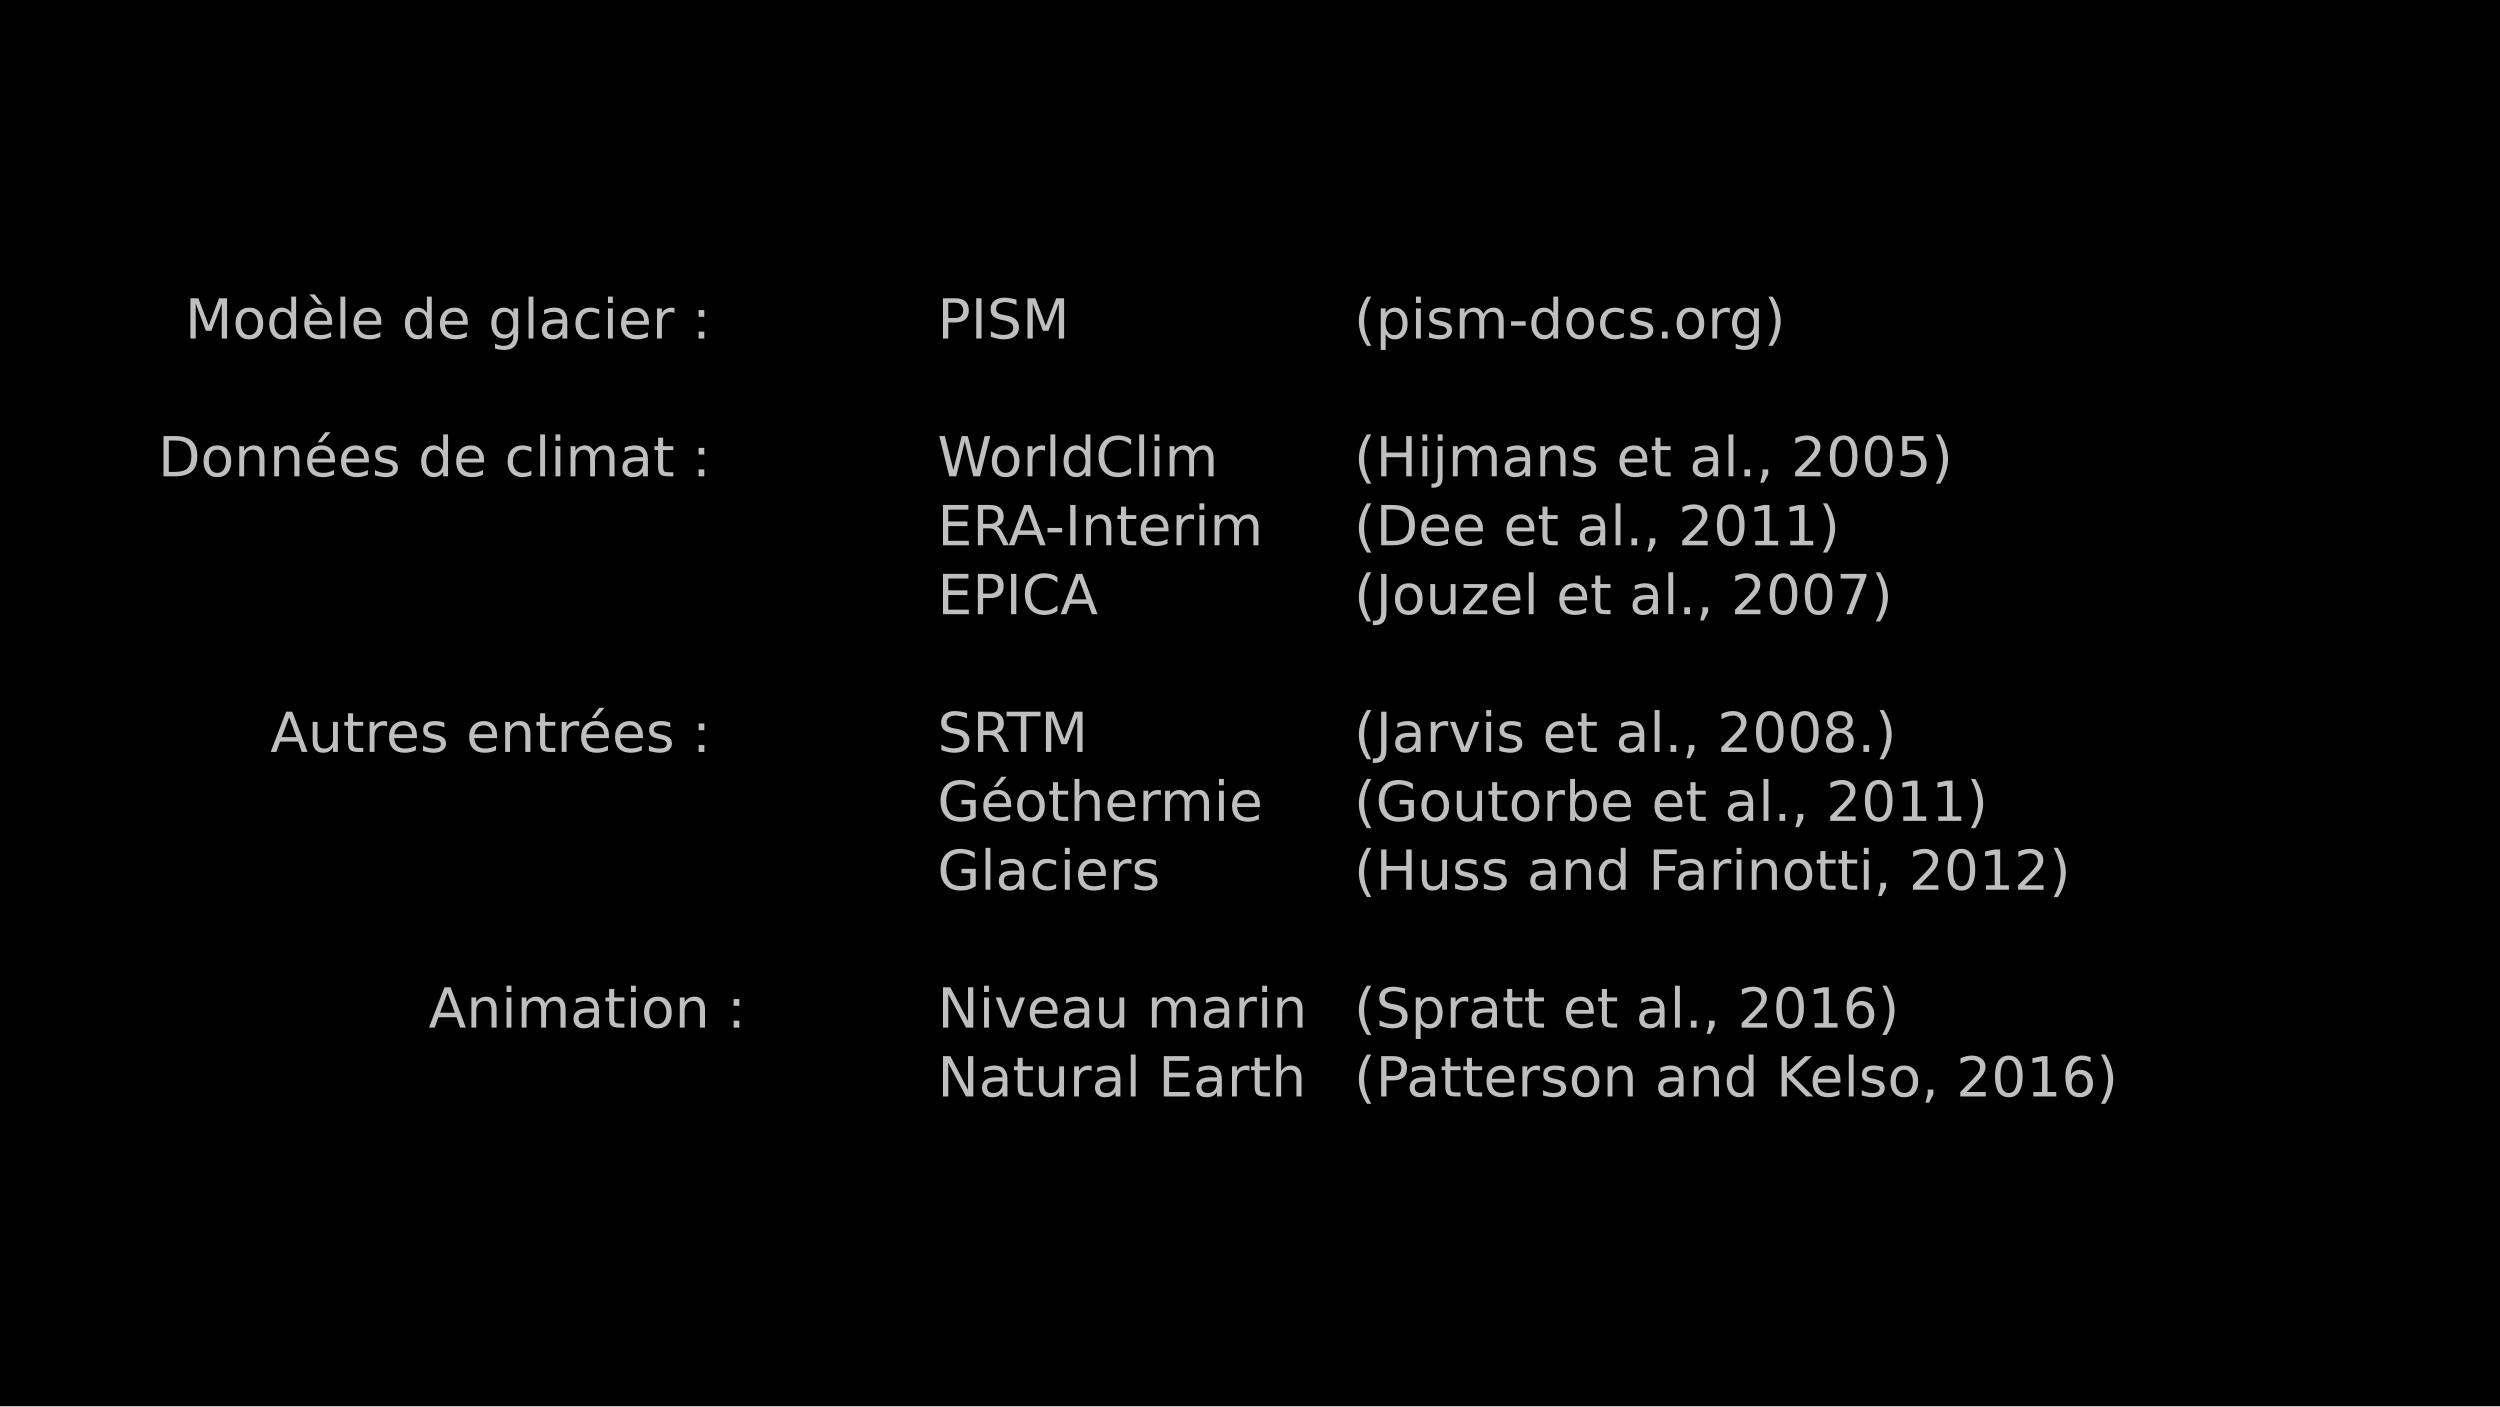
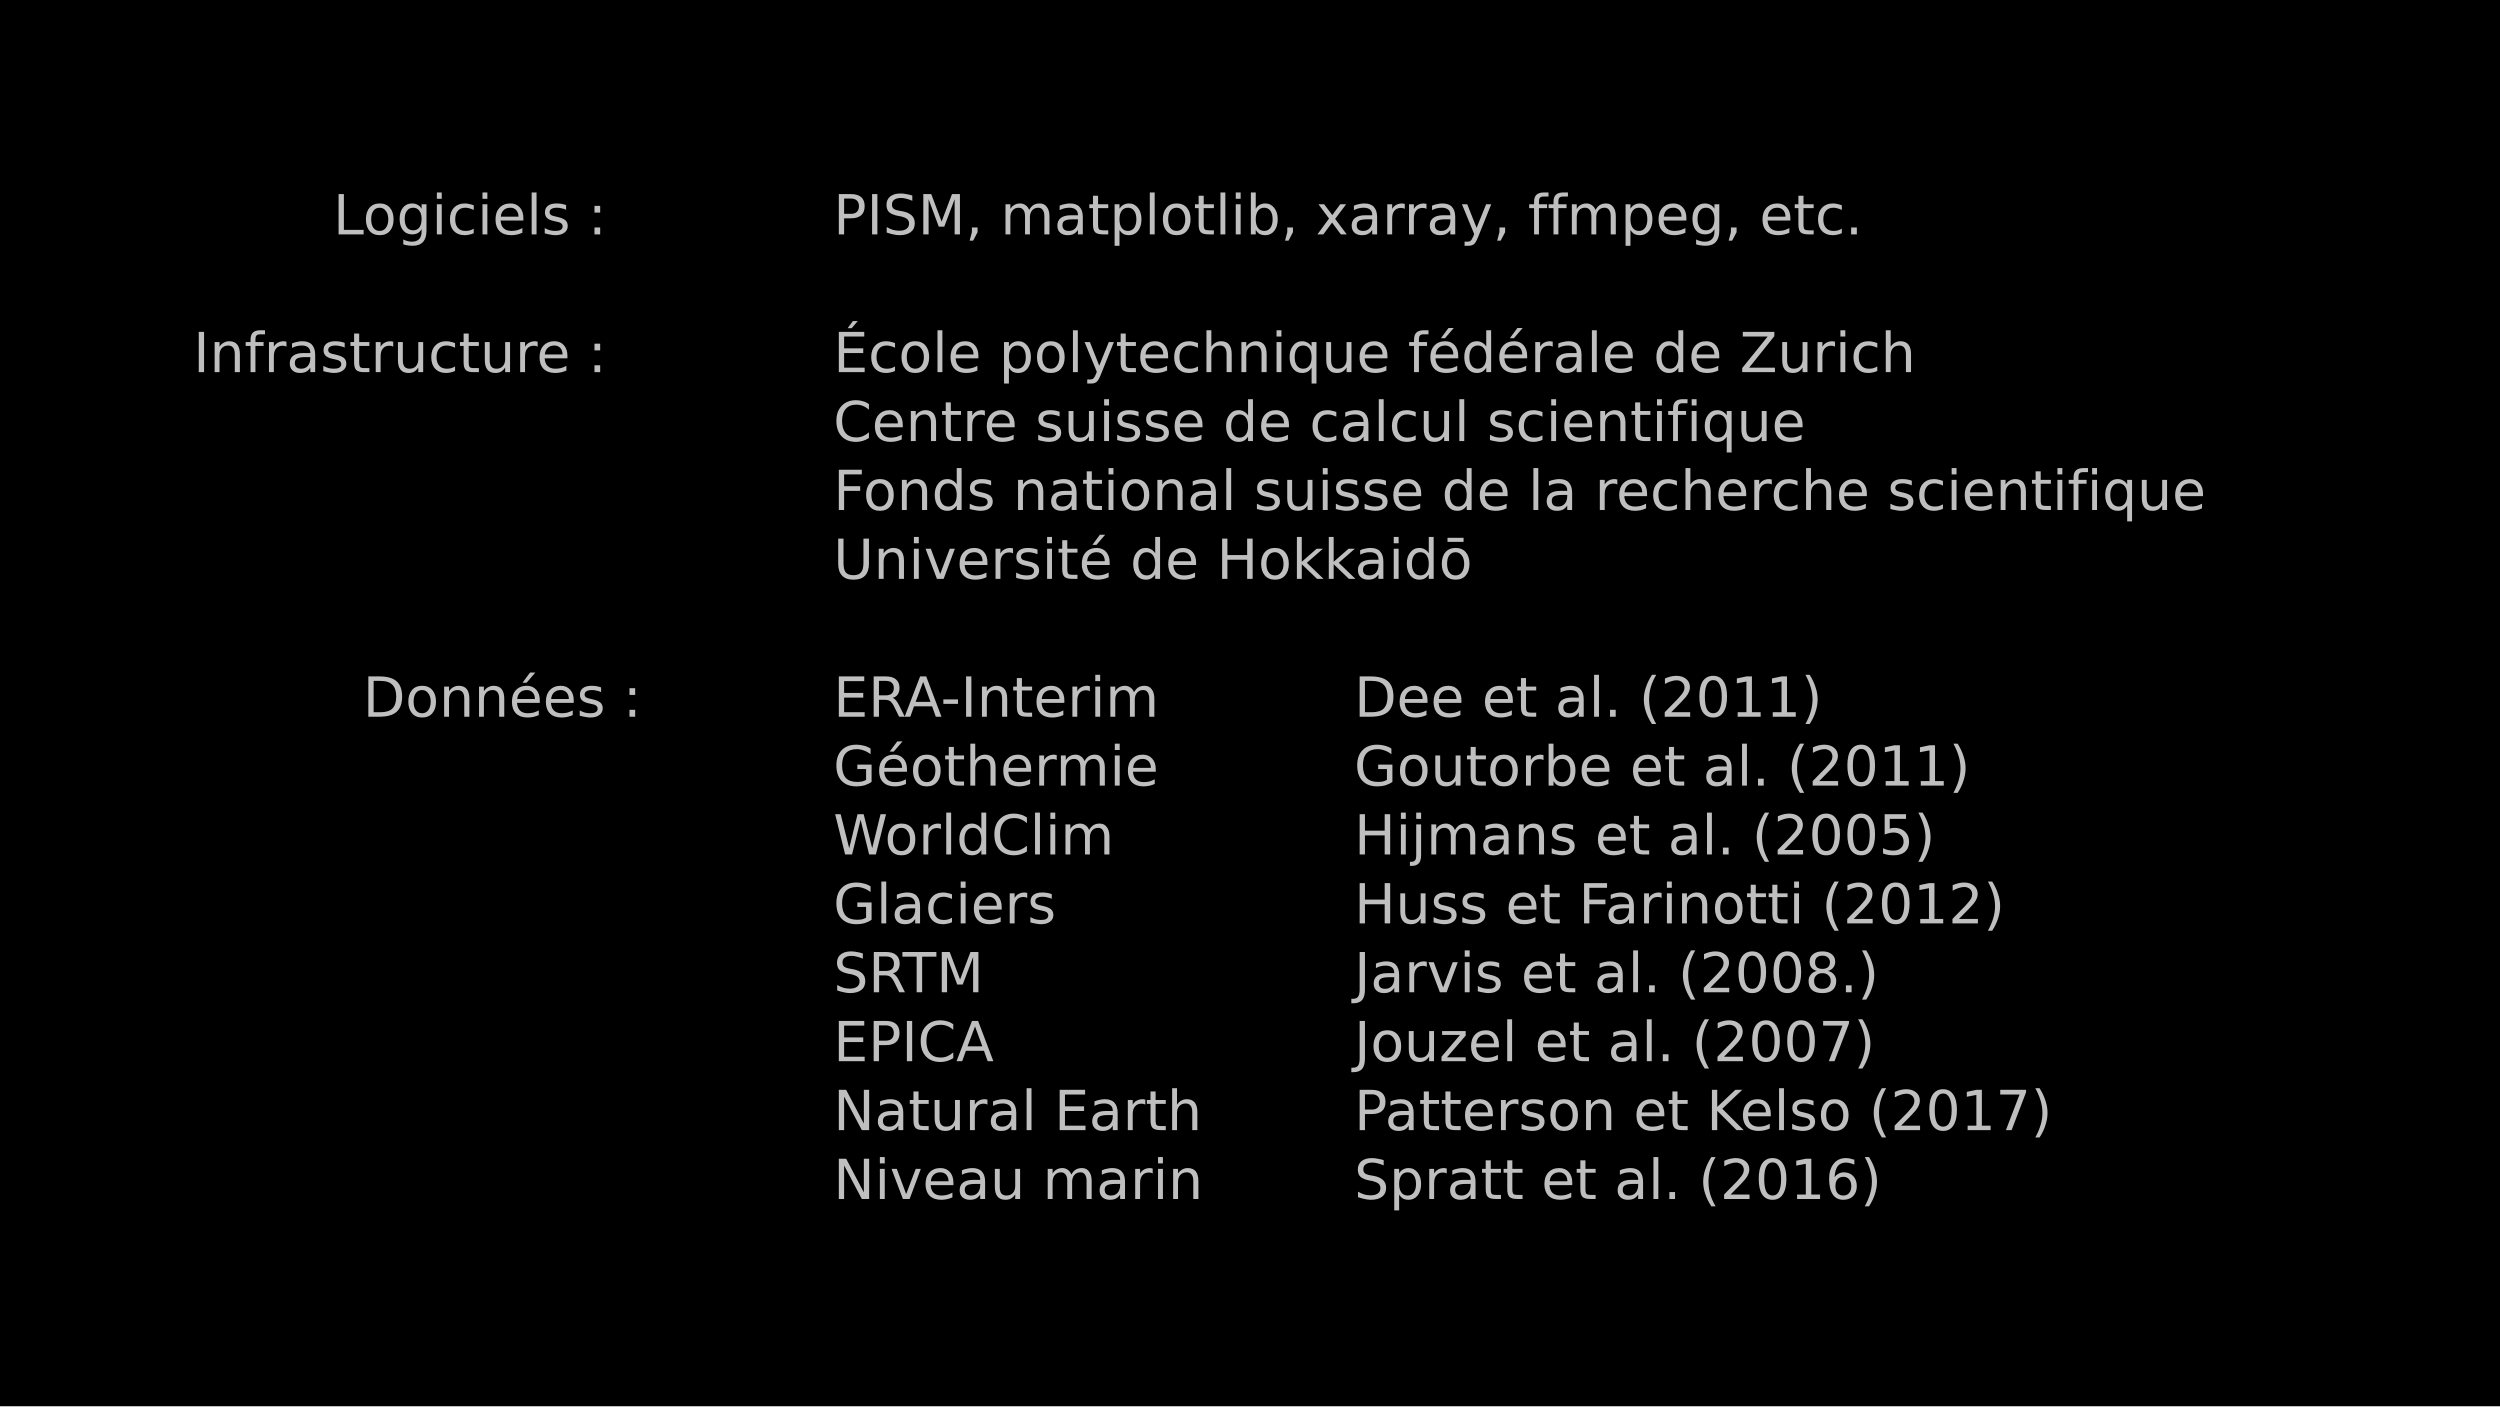
<svg xmlns="http://www.w3.org/2000/svg" width="192mm" height="108mm" viewBox="0 0 192 108" version="1.1" id="svg8">
  <defs id="defs2" />
  <g id="layer1" transform="translate(0,-189)">
    <rect style="opacity:1;fill:#000000;fill-opacity:1;stroke:none;stroke-width:0.265;stroke-linecap:round;stroke-linejoin:round;stroke-miterlimit:10;stroke-dasharray:none;stroke-dashoffset:0;stroke-opacity:1" id="rect11" width="192" height="108" x="0" y="189" />
  </g>
  <g id="layer2">
-     <text xml:space="preserve" style="font-style:normal;font-variant:normal;font-weight:normal;font-stretch:normal;font-size:4.233px;line-height:125%;font-family:'DejaVu Sans';-inkscape-font-specification:'DejaVu Sans, Normal';font-variant-ligatures:normal;font-variant-caps:normal;font-variant-numeric:normal;font-feature-settings:normal;text-align:end;letter-spacing:0px;word-spacing:0px;writing-mode:lr-tb;text-anchor:end;fill:#bfbfbf;fill-opacity:1;stroke:none;stroke-width:0.265px;stroke-linecap:butt;stroke-linejoin:miter;stroke-opacity:1" x="64" y="26" id="text23">
-       <tspan x="64" y="26" style="font-style:normal;font-variant:normal;font-weight:normal;font-stretch:normal;font-size:4.233px;font-family:'DejaVu Sans';-inkscape-font-specification:'DejaVu Sans, Normal';font-variant-ligatures:normal;font-variant-caps:normal;font-variant-numeric:normal;font-feature-settings:normal;text-align:end;writing-mode:lr-tb;text-anchor:end;fill:#bfbfbf;fill-opacity:1;stroke-width:0.265px" id="tspan7713">Modèle de glacier :</tspan>
-       <tspan x="64" y="31.292" style="font-style:normal;font-variant:normal;font-weight:normal;font-stretch:normal;font-size:4.233px;font-family:'DejaVu Sans';-inkscape-font-specification:'DejaVu Sans, Normal';font-variant-ligatures:normal;font-variant-caps:normal;font-variant-numeric:normal;font-feature-settings:normal;text-align:end;writing-mode:lr-tb;text-anchor:end;fill:#bfbfbf;fill-opacity:1;stroke-width:0.265px" id="tspan34" />
-       <tspan x="64" y="36.583" style="font-style:normal;font-variant:normal;font-weight:normal;font-stretch:normal;font-size:4.233px;font-family:'DejaVu Sans';-inkscape-font-specification:'DejaVu Sans, Normal';font-variant-ligatures:normal;font-variant-caps:normal;font-variant-numeric:normal;font-feature-settings:normal;text-align:end;writing-mode:lr-tb;text-anchor:end;fill:#bfbfbf;fill-opacity:1;stroke-width:0.265px" id="tspan27">Données de climat :</tspan>
-       <tspan x="64" y="41.875" style="font-style:normal;font-variant:normal;font-weight:normal;font-stretch:normal;font-size:4.233px;font-family:'DejaVu Sans';-inkscape-font-specification:'DejaVu Sans, Normal';font-variant-ligatures:normal;font-variant-caps:normal;font-variant-numeric:normal;font-feature-settings:normal;text-align:end;writing-mode:lr-tb;text-anchor:end;fill:#bfbfbf;fill-opacity:1;stroke-width:0.265px" id="tspan44" />
-       <tspan x="64" y="47.167" style="font-style:normal;font-variant:normal;font-weight:normal;font-stretch:normal;font-size:4.233px;font-family:'DejaVu Sans';-inkscape-font-specification:'DejaVu Sans, Normal';font-variant-ligatures:normal;font-variant-caps:normal;font-variant-numeric:normal;font-feature-settings:normal;text-align:end;writing-mode:lr-tb;text-anchor:end;fill:#bfbfbf;fill-opacity:1;stroke-width:0.265px" id="tspan66" />
-       <tspan x="64" y="52.458" style="font-style:normal;font-variant:normal;font-weight:normal;font-stretch:normal;font-size:4.233px;font-family:'DejaVu Sans';-inkscape-font-specification:'DejaVu Sans, Normal';font-variant-ligatures:normal;font-variant-caps:normal;font-variant-numeric:normal;font-feature-settings:normal;text-align:end;writing-mode:lr-tb;text-anchor:end;fill:#bfbfbf;fill-opacity:1;stroke-width:0.265px" id="tspan46" />
-       <tspan x="64" y="57.75" style="font-style:normal;font-variant:normal;font-weight:normal;font-stretch:normal;font-size:4.233px;font-family:'DejaVu Sans';-inkscape-font-specification:'DejaVu Sans, Normal';font-variant-ligatures:normal;font-variant-caps:normal;font-variant-numeric:normal;font-feature-settings:normal;text-align:end;writing-mode:lr-tb;text-anchor:end;fill:#bfbfbf;fill-opacity:1;stroke-width:0.265px" id="tspan872">Autres entrées :</tspan>
-       <tspan x="64" y="63.042" style="font-style:normal;font-variant:normal;font-weight:normal;font-stretch:normal;font-size:4.233px;font-family:'DejaVu Sans';-inkscape-font-specification:'DejaVu Sans, Normal';font-variant-ligatures:normal;font-variant-caps:normal;font-variant-numeric:normal;font-feature-settings:normal;text-align:end;writing-mode:lr-tb;text-anchor:end;fill:#bfbfbf;fill-opacity:1;stroke-width:0.265px" id="tspan76" />
-       <tspan x="64" y="68.333" style="font-style:normal;font-variant:normal;font-weight:normal;font-stretch:normal;font-size:4.233px;font-family:'DejaVu Sans';-inkscape-font-specification:'DejaVu Sans, Normal';font-variant-ligatures:normal;font-variant-caps:normal;font-variant-numeric:normal;font-feature-settings:normal;text-align:end;writing-mode:lr-tb;text-anchor:end;fill:#bfbfbf;fill-opacity:1;stroke-width:0.265px" id="tspan52" />
-       <tspan x="64" y="73.625" style="font-style:normal;font-variant:normal;font-weight:normal;font-stretch:normal;font-size:4.233px;font-family:'DejaVu Sans';-inkscape-font-specification:'DejaVu Sans, Normal';font-variant-ligatures:normal;font-variant-caps:normal;font-variant-numeric:normal;font-feature-settings:normal;text-align:end;writing-mode:lr-tb;text-anchor:end;fill:#bfbfbf;fill-opacity:1;stroke-width:0.265px" id="tspan78" />
-       <tspan x="64" y="78.917" style="font-style:normal;font-variant:normal;font-weight:normal;font-stretch:normal;font-size:4.233px;font-family:'DejaVu Sans';-inkscape-font-specification:'DejaVu Sans, Normal';font-variant-ligatures:normal;font-variant-caps:normal;font-variant-numeric:normal;font-feature-settings:normal;text-align:end;writing-mode:lr-tb;text-anchor:end;fill:#bfbfbf;fill-opacity:1;stroke-width:0.265px" id="tspan70">Animation :</tspan>
+     <text xml:space="preserve" style="font-style:normal;font-variant:normal;font-weight:normal;font-stretch:normal;font-size:4.233px;line-height:125%;font-family:'Comic Sans MS';-inkscape-font-specification:'Comic Sans MS';letter-spacing:0px;word-spacing:0px;fill:#000000;fill-opacity:1;stroke:none;stroke-width:0.265px;stroke-linecap:butt;stroke-linejoin:miter;stroke-opacity:1" x="88" y="18" id="text855">
+       <tspan id="tspan853" x="88" y="21.632" style="stroke-width:0.265px" />
    </text>
-     <text id="text7810" y="26" x="72" style="font-style:normal;font-variant:normal;font-weight:normal;font-stretch:normal;font-size:4.233px;line-height:125%;font-family:'DejaVu Sans';-inkscape-font-specification:'DejaVu Sans, Normal';font-variant-ligatures:normal;font-variant-caps:normal;font-variant-numeric:normal;font-feature-settings:normal;text-align:start;letter-spacing:0px;word-spacing:0px;writing-mode:lr-tb;text-anchor:start;fill:#bfbfbf;fill-opacity:1;stroke:none;stroke-width:0.265px;stroke-linecap:butt;stroke-linejoin:miter;stroke-opacity:1" xml:space="preserve">
-       <tspan id="tspan7986" x="72" y="26">PISM</tspan>
-       <tspan id="tspan7994" x="72" y="31.292" />
-       <tspan x="72" y="36.583" id="tspan42">WorldClim</tspan>
-       <tspan x="72" y="41.875" id="tspan25">ERA-Interim</tspan>
-       <tspan id="tspan8024" x="72" y="47.167">EPICA</tspan>
-       <tspan x="72" y="52.458" id="tspan21" />
-       <tspan x="72" y="57.75" id="tspan28">SRTM</tspan>
-       <tspan x="72" y="63.042" id="tspan91">Géothermie</tspan>
-       <tspan x="72" y="68.333" id="tspan58">Glaciers</tspan>
-       <tspan x="72" y="73.625" id="tspan72" />
-       <tspan x="72" y="78.917" id="tspan80">Niveau marin</tspan>
-       <tspan x="72" y="84.208" id="tspan23">Natural Earth</tspan>
+     <text xml:space="preserve" style="font-style:normal;font-variant:normal;font-weight:normal;font-stretch:normal;font-size:4.233px;line-height:125%;font-family:'DejaVu Sans';-inkscape-font-specification:'DejaVu Sans, Normal';font-variant-ligatures:normal;font-variant-caps:normal;font-variant-numeric:normal;font-feature-settings:normal;text-align:start;letter-spacing:0px;word-spacing:0px;writing-mode:lr-tb;text-anchor:start;fill:#bfbfbf;fill-opacity:1;stroke:none;stroke-width:0.265px;stroke-linecap:butt;stroke-linejoin:miter;stroke-opacity:1" x="64" y="18" id="text881">
+       <tspan id="tspan879" y="18" x="64">PISM, matplotlib, xarray, ffmpeg, etc.</tspan>
+       <tspan y="23.292" x="64" id="tspan1229" />
+       <tspan y="28.583" x="64" id="tspan1334">École polytechnique fédérale de Zurich</tspan>
+       <tspan y="33.875" x="64" id="tspan1038">Centre suisse de calcul scientifique</tspan>
+       <tspan y="39.167" x="64" id="tspan1040">Fonds national suisse de la recherche scientifique</tspan>
+       <tspan y="44.458" x="64" id="tspan1042">Université de Hokkaidō</tspan>
+       <tspan y="49.75" x="64" id="tspan1254" />
+       <tspan y="55.042" x="64" id="tspan1258">ERA-Interim</tspan>
+       <tspan y="60.333" x="64" id="tspan1260">Géothermie</tspan>
+       <tspan y="65.625" x="64" id="tspan1493">WorldClim</tspan>
+       <tspan y="70.917" x="64" id="tspan1489">Glaciers</tspan>
+       <tspan y="76.208" x="64" id="tspan1497">SRTM</tspan>
+       <tspan y="81.5" x="64" id="tspan1501">EPICA</tspan>
+       <tspan y="86.792" x="64" id="tspan1296">Natural Earth</tspan>
+       <tspan y="92.083" x="64" id="tspan1459">Niveau marin</tspan>
    </text>
-     <text xml:space="preserve" style="font-style:normal;font-variant:normal;font-weight:normal;font-stretch:normal;font-size:4.233px;line-height:125%;font-family:'DejaVu Sans';-inkscape-font-specification:'DejaVu Sans, Normal';font-variant-ligatures:normal;font-variant-caps:normal;font-variant-numeric:normal;font-feature-settings:normal;text-align:start;letter-spacing:0px;word-spacing:0px;writing-mode:lr-tb;text-anchor:start;fill:#bfbfbf;fill-opacity:1;stroke:none;stroke-width:0.265px;stroke-linecap:butt;stroke-linejoin:miter;stroke-opacity:1" x="104" y="26" id="text127">
-       <tspan y="26" x="104" id="tspan103">(pism-docs.org)</tspan>
-       <tspan y="31.292" x="104" id="tspan105" />
-       <tspan id="tspan107" y="36.583" x="104">(Hijmans et al., 2005)</tspan>
-       <tspan id="tspan109" y="41.875" x="104">(Dee et al., 2011)</tspan>
-       <tspan y="47.167" x="104" id="tspan111">(Jouzel et al., 2007)</tspan>
-       <tspan id="tspan113" y="52.458" x="104" />
-       <tspan id="tspan115" y="57.75" x="104">(Jarvis et al., 2008.)</tspan>
-       <tspan id="tspan117" y="63.042" x="104">(Goutorbe et al., 2011)</tspan>
-       <tspan id="tspan119" y="68.333" x="104">(Huss and Farinotti, 2012)</tspan>
-       <tspan id="tspan121" y="73.625" x="104" />
-       <tspan id="tspan123" y="78.917" x="104">(Spratt et al., 2016)</tspan>
-       <tspan id="tspan125" y="84.208" x="104">(Patterson and Kelso, 2016)</tspan>
+     <text xml:space="preserve" style="font-style:normal;font-variant:normal;font-weight:normal;font-stretch:normal;font-size:4.233px;line-height:125%;font-family:'DejaVu Sans';-inkscape-font-specification:'DejaVu Sans, Normal';font-variant-ligatures:normal;font-variant-caps:normal;font-variant-numeric:normal;font-feature-settings:normal;text-align:end;letter-spacing:0px;word-spacing:0px;writing-mode:lr-tb;text-anchor:end;fill:#bfbfbf;fill-opacity:1;stroke:none;stroke-width:0.265px;stroke-linecap:butt;stroke-linejoin:miter;stroke-opacity:1" x="56" y="18" id="text23">
+       <tspan x="56" y="18" style="font-style:normal;font-variant:normal;font-weight:normal;font-stretch:normal;font-size:4.233px;font-family:'DejaVu Sans';-inkscape-font-specification:'DejaVu Sans, Normal';font-variant-ligatures:normal;font-variant-caps:normal;font-variant-numeric:normal;font-feature-settings:normal;text-align:end;writing-mode:lr-tb;text-anchor:end;fill:#bfbfbf;fill-opacity:1;stroke-width:0.265px" id="tspan7713">Logiciels :</tspan>
+       <tspan x="56" y="23.292" style="font-style:normal;font-variant:normal;font-weight:normal;font-stretch:normal;font-size:4.233px;font-family:'DejaVu Sans';-inkscape-font-specification:'DejaVu Sans, Normal';font-variant-ligatures:normal;font-variant-caps:normal;font-variant-numeric:normal;font-feature-settings:normal;text-align:end;writing-mode:lr-tb;text-anchor:end;fill:#bfbfbf;fill-opacity:1;stroke-width:0.265px" id="tspan34" />
+       <tspan x="56" y="28.583" style="font-style:normal;font-variant:normal;font-weight:normal;font-stretch:normal;font-size:4.233px;font-family:'DejaVu Sans';-inkscape-font-specification:'DejaVu Sans, Normal';font-variant-ligatures:normal;font-variant-caps:normal;font-variant-numeric:normal;font-feature-settings:normal;text-align:end;writing-mode:lr-tb;text-anchor:end;fill:#bfbfbf;fill-opacity:1;stroke-width:0.265px" id="tspan1240">Infrastructure :</tspan>
+       <tspan x="56" y="33.875" style="font-style:normal;font-variant:normal;font-weight:normal;font-stretch:normal;font-size:4.233px;font-family:'DejaVu Sans';-inkscape-font-specification:'DejaVu Sans, Normal';font-variant-ligatures:normal;font-variant-caps:normal;font-variant-numeric:normal;font-feature-settings:normal;text-align:end;writing-mode:lr-tb;text-anchor:end;fill:#bfbfbf;fill-opacity:1;stroke-width:0.265px" id="tspan1242" />
+       <tspan x="56" y="39.167" style="font-style:normal;font-variant:normal;font-weight:normal;font-stretch:normal;font-size:4.233px;font-family:'DejaVu Sans';-inkscape-font-specification:'DejaVu Sans, Normal';font-variant-ligatures:normal;font-variant-caps:normal;font-variant-numeric:normal;font-feature-settings:normal;text-align:end;writing-mode:lr-tb;text-anchor:end;fill:#bfbfbf;fill-opacity:1;stroke-width:0.265px" id="tspan1244" />
+       <tspan x="56" y="44.458" style="font-style:normal;font-variant:normal;font-weight:normal;font-stretch:normal;font-size:4.233px;font-family:'DejaVu Sans';-inkscape-font-specification:'DejaVu Sans, Normal';font-variant-ligatures:normal;font-variant-caps:normal;font-variant-numeric:normal;font-feature-settings:normal;text-align:end;writing-mode:lr-tb;text-anchor:end;fill:#bfbfbf;fill-opacity:1;stroke-width:0.265px" id="tspan1246" />
+       <tspan x="56" y="49.75" style="font-style:normal;font-variant:normal;font-weight:normal;font-stretch:normal;font-size:4.233px;font-family:'DejaVu Sans';-inkscape-font-specification:'DejaVu Sans, Normal';font-variant-ligatures:normal;font-variant-caps:normal;font-variant-numeric:normal;font-feature-settings:normal;text-align:end;writing-mode:lr-tb;text-anchor:end;fill:#bfbfbf;fill-opacity:1;stroke-width:0.265px" id="tspan1250" />
+       <tspan x="56" y="55.042" style="font-style:normal;font-variant:normal;font-weight:normal;font-stretch:normal;font-size:4.233px;font-family:'DejaVu Sans';-inkscape-font-specification:'DejaVu Sans, Normal';font-variant-ligatures:normal;font-variant-caps:normal;font-variant-numeric:normal;font-feature-settings:normal;text-align:end;writing-mode:lr-tb;text-anchor:end;fill:#bfbfbf;fill-opacity:1;stroke-width:0.265px" id="tspan70">Données :</tspan>
+     </text>
+     <text id="text1366" y="14.254" x="104" style="font-style:normal;font-variant:normal;font-weight:normal;font-stretch:normal;font-size:4.233px;line-height:125%;font-family:'DejaVu Sans';-inkscape-font-specification:'DejaVu Sans, Normal';font-variant-ligatures:normal;font-variant-caps:normal;font-variant-numeric:normal;font-feature-settings:normal;text-align:start;letter-spacing:0px;word-spacing:0px;writing-mode:lr-tb;text-anchor:start;fill:#bfbfbf;fill-opacity:1;stroke:none;stroke-width:0.265px;stroke-linecap:butt;stroke-linejoin:miter;stroke-opacity:1" xml:space="preserve">
+       <tspan id="tspan1348" x="104" y="18" />
+       <tspan x="104" y="23.292" id="tspan1395" />
+       <tspan x="104" y="28.583" id="tspan1397" />
+       <tspan x="104" y="33.875" id="tspan1399" />
+       <tspan x="104" y="39.167" id="tspan1401" />
+       <tspan x="104" y="44.458" id="tspan1403" />
+       <tspan id="tspan1350" x="104" y="49.75" />
+       <tspan x="104" y="55.042" id="tspan1409">Dee et al. (2011)</tspan>
+       <tspan x="104" y="60.333" id="tspan1469">Goutorbe et al. (2011)</tspan>
+       <tspan x="104" y="65.625" id="tspan1473">Hijmans et al. (2005)</tspan>
+       <tspan id="tspan1356" x="104" y="70.917">Huss et Farinotti (2012)</tspan>
+       <tspan x="104" y="76.208" id="tspan1481">Jarvis et al. (2008.)</tspan>
+       <tspan id="tspan1362" x="104" y="81.5">Jouzel et al. (2007)</tspan>
+       <tspan id="tspan1364" x="104" y="86.792">Patterson et Kelso (2017)</tspan>
+       <tspan x="104" y="92.083" id="tspan1465">Spratt et al. (2016)</tspan>
    </text>
  </g>
</svg>
